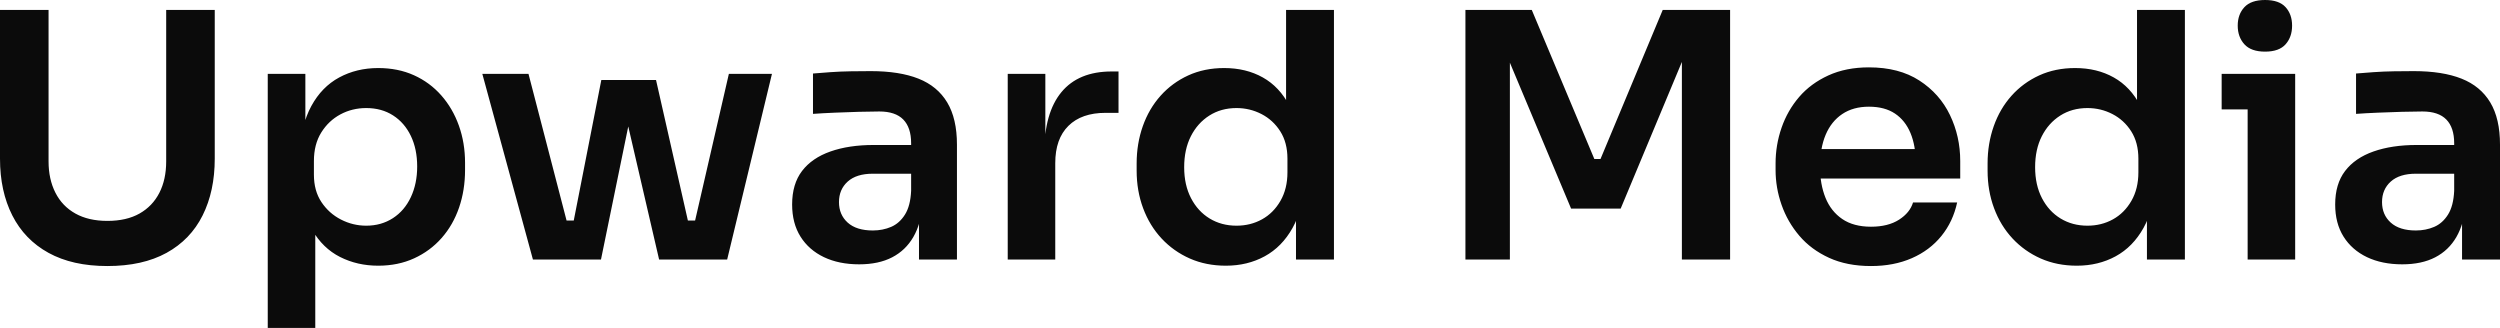
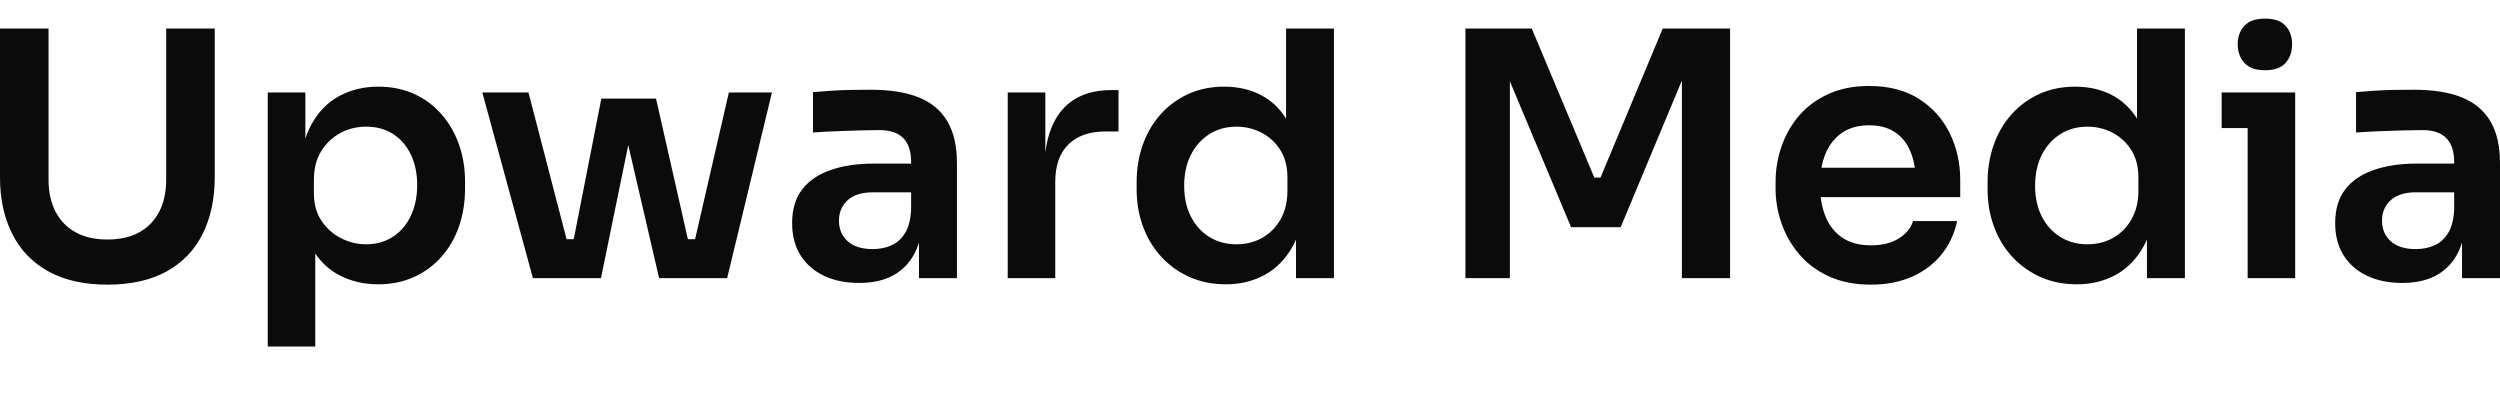
- <svg xmlns="http://www.w3.org/2000/svg" viewBox="0 0 731.10 95.90" fill="#0b0b0b">
-   <g transform="translate(-7.60 75.90) scale(0.1 -0.1)">
+ <svg xmlns="http://www.w3.org/2000/svg" viewBox="0 0 701.05 112" fill="#0b0b0b">
+   <g transform="translate(-7.29 78) scale(0.09589 -0.09589)">
    <path d="M390 -19Q288 -19 218 19.5Q148 58 112 129Q76 200 76 295L76 730L218 730L218 287Q218 235 238 195.5Q258 156 296.5 134.5Q335 113 390 113Q446 113 484 134.5Q522 156 542 195Q562 234 562 287L562 730L704 730L704 295Q704 200 668.5 129Q633 58 563 19.5Q493 -19 390 -19Z M859 -200L859 543L969 543L969 309L952 310Q956 393 986.5 449Q1017 505 1068 532.5Q1119 560 1182 560Q1240 560 1286.5 539Q1333 518 1366.5 480Q1400 442 1418 391.5Q1436 341 1436 283L1436 262Q1436 203 1418.5 152Q1401 101 1367.5 63Q1334 25 1287 3.5Q1240 -18 1182 -18Q1121 -18 1070.5 7.5Q1020 33 989 86.5Q958 140 954 224L998 158L998 -200ZM1147 99Q1191 99 1225 121Q1259 143 1277.5 182.5Q1296 222 1296 272Q1296 323 1277.5 361.5Q1259 400 1225.5 421.5Q1192 443 1147 443Q1106 443 1071.5 424.5Q1037 406 1015.5 371.5Q994 337 994 288L994 248Q994 201 1016 168Q1038 135 1073 117Q1108 99 1147 99Z M1731.5 0L1834.5 525L1994.5 525L2113.5 0L2003.5 0L1882.5 522L1940.5 522L1833.5 0ZM1690.5 0L1689.5 114L1800.5 114L1800.5 0ZM1634.5 0L1486.5 543L1621.5 543L1762.5 0ZM2038.5 0L2038.5 114L2149.5 114L2148.5 0ZM2082.5 0L2207.5 543L2333.5 543L2202.5 0Z M2763.5 0L2763.5 161L2740.5 161L2740.5 340Q2740.5 386 2717.5 409.5Q2694.5 433 2647.5 433Q2622.5 433 2587.5 432Q2552.5 431 2517 429.5Q2481.5 428 2453.5 426L2453.5 544Q2476.5 546 2505 548Q2533.5 550 2564.5 550.5Q2595.5 551 2622.5 551Q2706.5 551 2762 529Q2817.5 507 2846 459.5Q2874.5 412 2874.5 336L2874.5 0ZM2588.5 -14Q2529.5 -14 2485.5 7Q2441.5 28 2417 67Q2392.5 106 2392.5 161Q2392.5 221 2421.5 259Q2450.5 297 2504.5 316Q2558.5 335 2630.5 335L2755.5 335L2755.5 251L2628.5 251Q2580.5 251 2555 228Q2529.5 205 2529.5 168Q2529.5 131 2555 108Q2580.5 85 2628.5 85Q2657.5 85 2682 95.5Q2706.5 106 2722.5 131.5Q2738.5 157 2740.5 201L2774.5 162Q2769.5 105 2747 66Q2724.5 27 2685 6.5Q2645.5 -14 2588.5 -14Z M3023 0L3023 543L3133 543L3133 313L3130 313Q3130 429 3180 489.5Q3230 550 3327 550L3347 550L3347 429L3309 429Q3239 429 3200.5 391Q3162 353 3162 282L3162 0Z M3661 -18Q3603 -18 3555.5 3Q3508 24 3473 61.5Q3438 99 3419 150Q3400 201 3400 260L3400 281Q3400 339 3418 390Q3436 441 3470 479Q3504 517 3551 538.5Q3598 560 3656 560Q3720 560 3769 532.5Q3818 505 3846.5 450Q3875 395 3878 312L3837 359L3837 730L3977 730L3977 0L3866 0L3866 230L3890 230Q3887 148 3856 92.5Q3825 37 3774.5 9.5Q3724 -18 3661 -18ZM3692 99Q3733 99 3766.5 117.5Q3800 136 3820.5 171.5Q3841 207 3841 255L3841 295Q3841 342 3820 375Q3799 408 3765 425.5Q3731 443 3692 443Q3647 443 3612.5 421Q3578 399 3558.5 360.5Q3539 322 3539 270Q3539 218 3559 179.5Q3579 141 3613.5 120Q3648 99 3692 99Z  M4361.5 0L4361.5 730L4555.5 730L4738.5 294L4756.5 294L4938.5 730L5135.5 730L5135.5 0L4994.5 0L4994.5 623L5012.5 621L4815.5 149L4670.5 149L4472.5 621L4491.5 623L4491.5 0Z M5547.5 -19Q5477.5 -19 5425 5Q5372.5 29 5338 69.5Q5303.5 110 5286 160Q5268.5 210 5268.5 262L5268.5 281Q5268.5 335 5286 385.5Q5303.5 436 5337.5 475.5Q5371.5 515 5423 538.5Q5474.5 562 5541.5 562Q5629.5 562 5689 523.5Q5748.5 485 5778.5 422.5Q5808.5 360 5808.5 288L5808.5 237L5327.5 237L5327.5 323L5720.5 323L5678.5 281Q5678.5 333 5663 370Q5647.5 407 5617.5 427Q5587.5 447 5541.5 447Q5495.5 447 5463.5 425.5Q5431.5 404 5415 365Q5398.5 326 5398.5 271Q5398.5 220 5414.5 180.5Q5430.5 141 5463.5 118.5Q5496.5 96 5547.5 96Q5597.5 96 5629.5 116.5Q5661.5 137 5670.5 167L5799.5 167Q5787.5 111 5753.5 69Q5719.5 27 5667 4Q5614.5 -19 5547.5 -19Z M6149.5 -18Q6091.5 -18 6044 3Q5996.5 24 5961.5 61.5Q5926.5 99 5907.5 150Q5888.5 201 5888.5 260L5888.5 281Q5888.5 339 5906.5 390Q5924.5 441 5958.5 479Q5992.5 517 6039.5 538.5Q6086.5 560 6144.5 560Q6208.5 560 6257.5 532.5Q6306.5 505 6335 450Q6363.5 395 6366.5 312L6325.5 359L6325.5 730L6465.5 730L6465.5 0L6354.5 0L6354.5 230L6378.5 230Q6375.5 148 6344.5 92.5Q6313.5 37 6263 9.5Q6212.5 -18 6149.5 -18ZM6180.5 99Q6221.5 99 6255 117.5Q6288.5 136 6309 171.5Q6329.5 207 6329.5 255L6329.5 295Q6329.5 342 6308.5 375Q6287.5 408 6253.5 425.5Q6219.5 443 6180.5 443Q6135.5 443 6101 421Q6066.5 399 6047 360.5Q6027.5 322 6027.5 270Q6027.5 218 6047.5 179.5Q6067.5 141 6102 120Q6136.5 99 6180.5 99Z M6649 0L6649 543L6788 543L6788 0ZM6573 439L6573 543L6788 543L6788 439ZM6700 608Q6659 608 6639.5 629.5Q6620 651 6620 684Q6620 717 6639.5 738Q6659 759 6700 759Q6741 759 6760 738Q6779 717 6779 684Q6779 651 6760 629.5Q6741 608 6700 608Z M7276 0L7276 161L7253 161L7253 340Q7253 386 7230 409.5Q7207 433 7160 433Q7135 433 7100 432Q7065 431 7029.5 429.5Q6994 428 6966 426L6966 544Q6989 546 7017.5 548Q7046 550 7077 550.5Q7108 551 7135 551Q7219 551 7274.5 529Q7330 507 7358.5 459.5Q7387 412 7387 336L7387 0ZM7101 -14Q7042 -14 6998 7Q6954 28 6929.5 67Q6905 106 6905 161Q6905 221 6934 259Q6963 297 7017 316Q7071 335 7143 335L7268 335L7268 251L7141 251Q7093 251 7067.5 228Q7042 205 7042 168Q7042 131 7067.5 108Q7093 85 7141 85Q7170 85 7194.5 95.5Q7219 106 7235 131.5Q7251 157 7253 201L7287 162Q7282 105 7259.5 66Q7237 27 7197.5 6.5Q7158 -14 7101 -14Z" />
  </g>
</svg>
